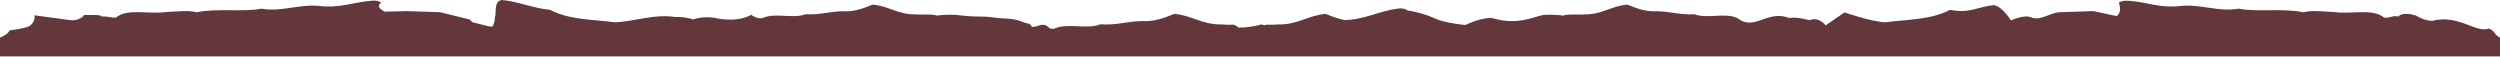
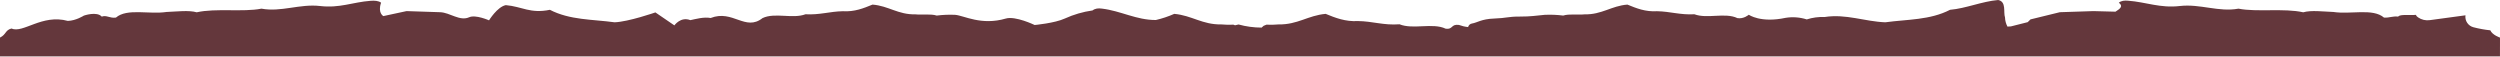
<svg xmlns="http://www.w3.org/2000/svg" id="Layer_1" data-name="Layer 1" width="1596" height="36" viewBox="0 0 1596 36">
-   <path d="M1588.698,18.204c-7.506,3.287-19.476-9.373-36.027-4.857-5.236-.147-10.236-3.382-10.236-3.382s-8.293-2.876-11.415.635c-3.154-1.116-4.97,1.155-9.056.634-7.085-6.129-21.256-1.903-32.279-3.593-6.298-.212-14.172-1.269-19.29.211-12.203-2.747-29.524,0-41.333-2.325-12.597,2.325-24.408-3.171-37.399-1.691-12.597,1.479-20.821-2.468-32.237-3.313-2.361-.212-5.16-.069-6.734,1.199,2.286,6.551-1.434,8.552-1.434,8.552l-14.824-3.187s-21.398.705-21.409.706c-6.347.209-12.499,5.93-18.567,3.22-4.12-1.841-12.684,1.975-12.684,1.975s-5.3-8.666-10.716-9.712c-10.462.925-15.592,5.574-28.129,2.988-12.788,6.614-27.21,6.037-41.325,7.975-8.886-.334-26.037-6.314-26.037-6.314l-12.114,8.284s-4.042-5.797-10.202-3.345c-3.475-.728-8.649-2.19-12.959-1.37-14.183-5.542-22.075,8.728-33.114.068-7.849-3.756-19.259.655-27.44-2.455-9.019.518-15.548-1.801-23.842-1.942-7.447.465-13.189-1.88-18.933-4.225-10.177.769-16.337,6.483-27.402,6.224-3.788.446-9.904-.447-13.578.78a68.147,68.147,0,0,0-11.818-.471c-5.674.475-16.671,6.959-32.297,2.37C947.717,10.034,935.449,15.963,935.449,15.963s-12.841-1.171-19.252-4.136a64.668,64.668,0,0,0-17.694-5.161c-1.705-1.301-3.707-1.501-6.016-1.169-12.084,1.442-22.025,7.351-34.408,7.276a65.481,65.481,0,0,1-11.753-3.922c-11.338,1.021-17.871,6.959-30.114,6.74a55.558,55.558,0,0,1-7.685.161c-.33.128-.662.266-.994.401-.748-.147-1.497-.317-2.25-.532a55.482,55.482,0,0,1-14.724,1.998,13.5,13.5,0,0,1-1.28-1.14q-.905-.377-1.806-.728a55.558,55.558,0,0,1-7.685-.161c-12.243.218-18.777-5.719-30.114-6.74-6.156,2.543-12.705,5.072-20.546,4.595-9.473.101-16.436,2.829-26.613,2.059-8.615,3.518-21.184-1.143-29.446,2.81-4.797.684-3.255-3.075-8.445-2.404a23.876,23.876,0,0,1-5.875,1.363,3.106,3.106,0,0,0-2.621-2.294c-3.168-.509-5.981-2.866-13.998-3.138-8.015-.272-8.812-1.29-16.318-1.263-7.509.028-10.304-.632-15.978-1.108a68.147,68.147,0,0,0-11.818.471c-3.674-1.227-9.79-.334-13.578-.78-11.065.26-17.225-5.454-27.402-6.224-5.744,2.345-11.486,4.69-18.933,4.225-8.294.141-14.823,2.46-23.842,1.942-8.182,3.109-19.592-1.302-27.44,2.455-4.01.711-7.286-2.154-7.286-2.154s-7.488,5.417-23.538,1.975a29.073,29.073,0,0,0-13.451,1.015A33.229,33.229,0,0,0,431.078,10.857c-13.589-2.122-25.532,2.886-38.685,3.38-14.116-1.938-28.537-1.361-41.325-7.975C340.854,5.37,330.823.925,320.361,0c-5.416,1.046-3.213,7.74-4.386,11.158A13.138,13.138,0,0,1,314.409,16.98l-2.216-.13-10.704-2.705-1.784-1.764-18.733-4.588-21.409-.706-14.115.372c-2.463-1.653-5.318-3.236-2.142-5.737-1.575-1.268-3.543-1.48-5.904-1.268-11.416.845-20.47,4.861-33.067,3.382-12.991-1.48-24.802,4.015-37.399,1.691C155.127,7.851,137.806,5.104,125.603,7.851c-5.118-1.48-12.991-.423-19.29-.211-11.022,1.69-25.194-2.536-32.279,3.593-3.543.212-5.512-1.057-9.056-.634-1.081-1.68-7.99-.723-11.278-1.115a3.623,3.623,0,0,1-1.468,1.631,10.427,10.427,0,0,1-7.433,1.741L22.022,9.772h0a6.891,6.891,0,0,1-5.15,7.642,71.839,71.839,0,0,1-10.703,1.936C4.861,22.383-.024,24-.024,24L0,36H1596V24C1591.944,22.018,1592.756,19.299,1588.698,18.204Z" fill="#64373c" />
+   <path d="M7.277,18.204C14.784,21.49,26.753,8.831,43.304,13.346c5.236-.147,10.236-3.382,10.236-3.382s8.293-2.876,11.415.635c3.154-1.116,4.97,1.155,9.056.634,7.085-6.129,21.256-1.903,32.279-3.593,6.298-.212,14.172-1.269,19.29.211,12.203-2.747,29.524,0,41.333-2.325,12.597,2.325,24.408-3.171,37.399-1.691,12.597,1.479,20.821-2.468,32.237-3.313,2.361-.212,5.16-.069,6.734,1.199-2.286,6.551,1.434,8.552,1.434,8.552l14.824-3.187s21.398.705,21.409.706c6.347.209,12.499,5.93,18.567,3.22C303.635,9.171,312.199,12.986,312.199,12.986s5.3-8.666,10.716-9.712c10.462.925,15.592,5.574,28.129,2.988,12.788,6.614,27.21,6.037,41.325,7.975,8.886-.334,26.037-6.314,26.037-6.314L430.52,16.207s4.042-5.797,10.202-3.345c3.475-.728,8.649-2.19,12.959-1.37,14.183-5.542,22.075,8.728,33.114.068,7.849-3.756,19.259.655,27.44-2.455,9.019.518,15.548-1.801,23.842-1.942,7.447.465,13.189-1.88,18.933-4.225,10.177.769,16.337,6.483,27.402,6.224,3.788.446,9.904-.447,13.578.78a68.147,68.147,0,0,1,11.818-.471c5.674.475,16.671,6.959,32.297,2.37,6.151-1.806,18.42,4.122,18.42,4.122s12.841-1.171,19.252-4.136a64.668,64.668,0,0,1,17.694-5.161c1.705-1.301,3.707-1.501,6.016-1.169,12.084,1.442,22.025,7.351,34.408,7.276a65.481,65.481,0,0,0,11.753-3.922c11.338,1.021,17.871,6.959,30.114,6.74a55.558,55.558,0,0,0,7.685.161c.33.128.662.266.994.401.748-.147,1.497-.317,2.25-.532a55.482,55.482,0,0,0,14.724,1.998,13.5,13.5,0,0,0,1.28-1.14q.905-.377,1.806-.728a55.558,55.558,0,0,0,7.685-.161c12.243.218,18.777-5.719,30.114-6.74,6.156,2.543,12.705,5.072,20.546,4.595,9.473.101,16.436,2.829,26.613,2.059,8.615,3.518,21.184-1.143,29.446,2.81,4.797.684,3.255-3.075,8.445-2.404a23.876,23.876,0,0,0,5.875,1.363,3.106,3.106,0,0,1,2.621-2.294c3.168-.509,5.981-2.866,13.998-3.138,8.015-.272,8.812-1.29,16.318-1.263,7.509.028,10.304-.632,15.978-1.108a68.147,68.147,0,0,1,11.818.471c3.674-1.227,9.79-.334,13.578-.78,11.065.26,17.225-5.454,27.402-6.224,5.744,2.345,11.486,4.69,18.933,4.225,8.294.141,14.823,2.46,23.842,1.942,8.182,3.109,19.592-1.302,27.44,2.455,4.01.711,7.286-2.154,7.286-2.154s7.488,5.417,23.538,1.975a29.073,29.073,0,0,1,13.451,1.015,33.229,33.229,0,0,1,11.466-1.54c13.589-2.122,25.532,2.886,38.685,3.38,14.116-1.938,28.537-1.361,41.325-7.975C1255.122,5.37,1265.153.925,1275.615,0c5.416,1.046,3.213,7.74,4.386,11.158a13.138,13.138,0,0,0,1.565,5.822l2.216-.13,10.704-2.705,1.784-1.764,18.733-4.588,21.409-.706,14.115.372c2.463-1.653,5.318-3.236,2.142-5.737,1.575-1.268,3.543-1.48,5.904-1.268,11.416.845,20.47,4.861,33.067,3.382,12.991-1.48,24.802,4.015,37.399,1.691,11.809,2.325,29.13-.423,41.333,2.325,5.118-1.48,12.991-.423,19.29-.211,11.022,1.69,25.194-2.536,32.279,3.593,3.543.212,5.512-1.057,9.056-.634,1.081-1.68,7.99-.723,11.278-1.115a3.623,3.623,0,0,0,1.468,1.631,10.427,10.427,0,0,0,7.433,1.741l22.779-3.084h0a6.891,6.891,0,0,0,5.15,7.642,71.839,71.839,0,0,0,10.703,1.936C1591.115,22.383,1596,24,1596,24l-.024,12h-1596V24C4.031,22.018,3.22,19.299,7.277,18.204Z" fill="#64373c" />
</svg>
